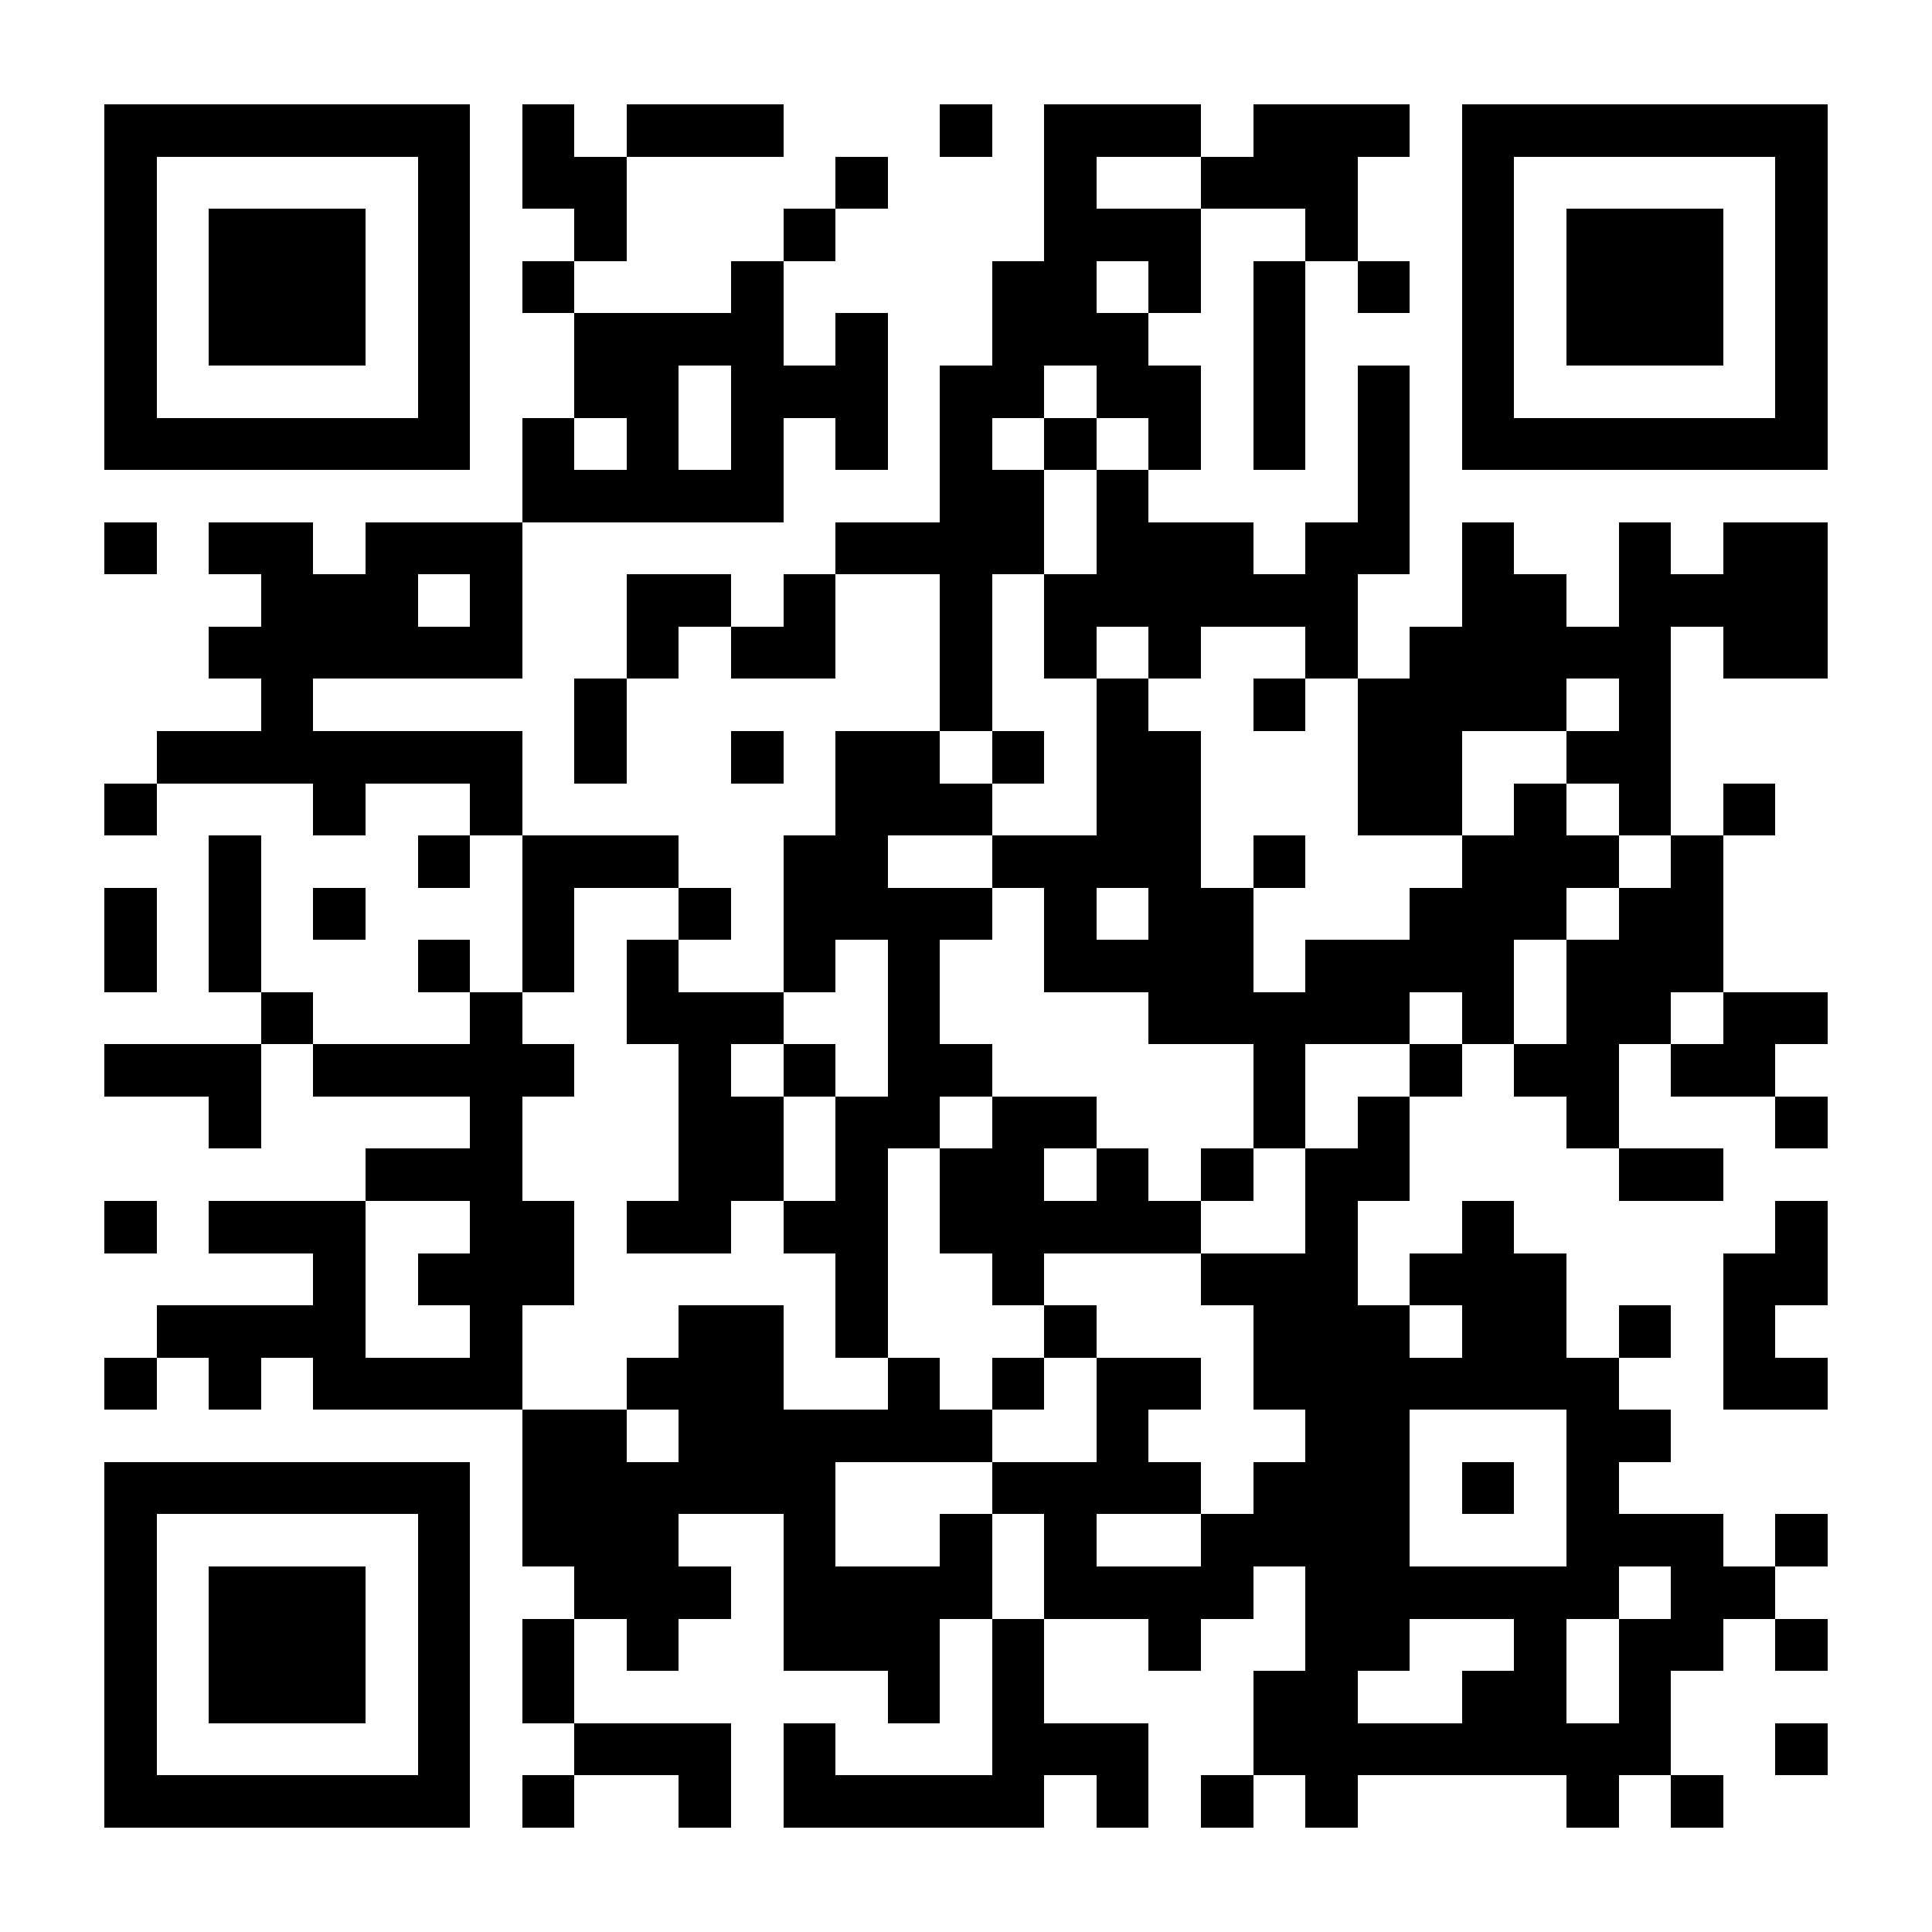
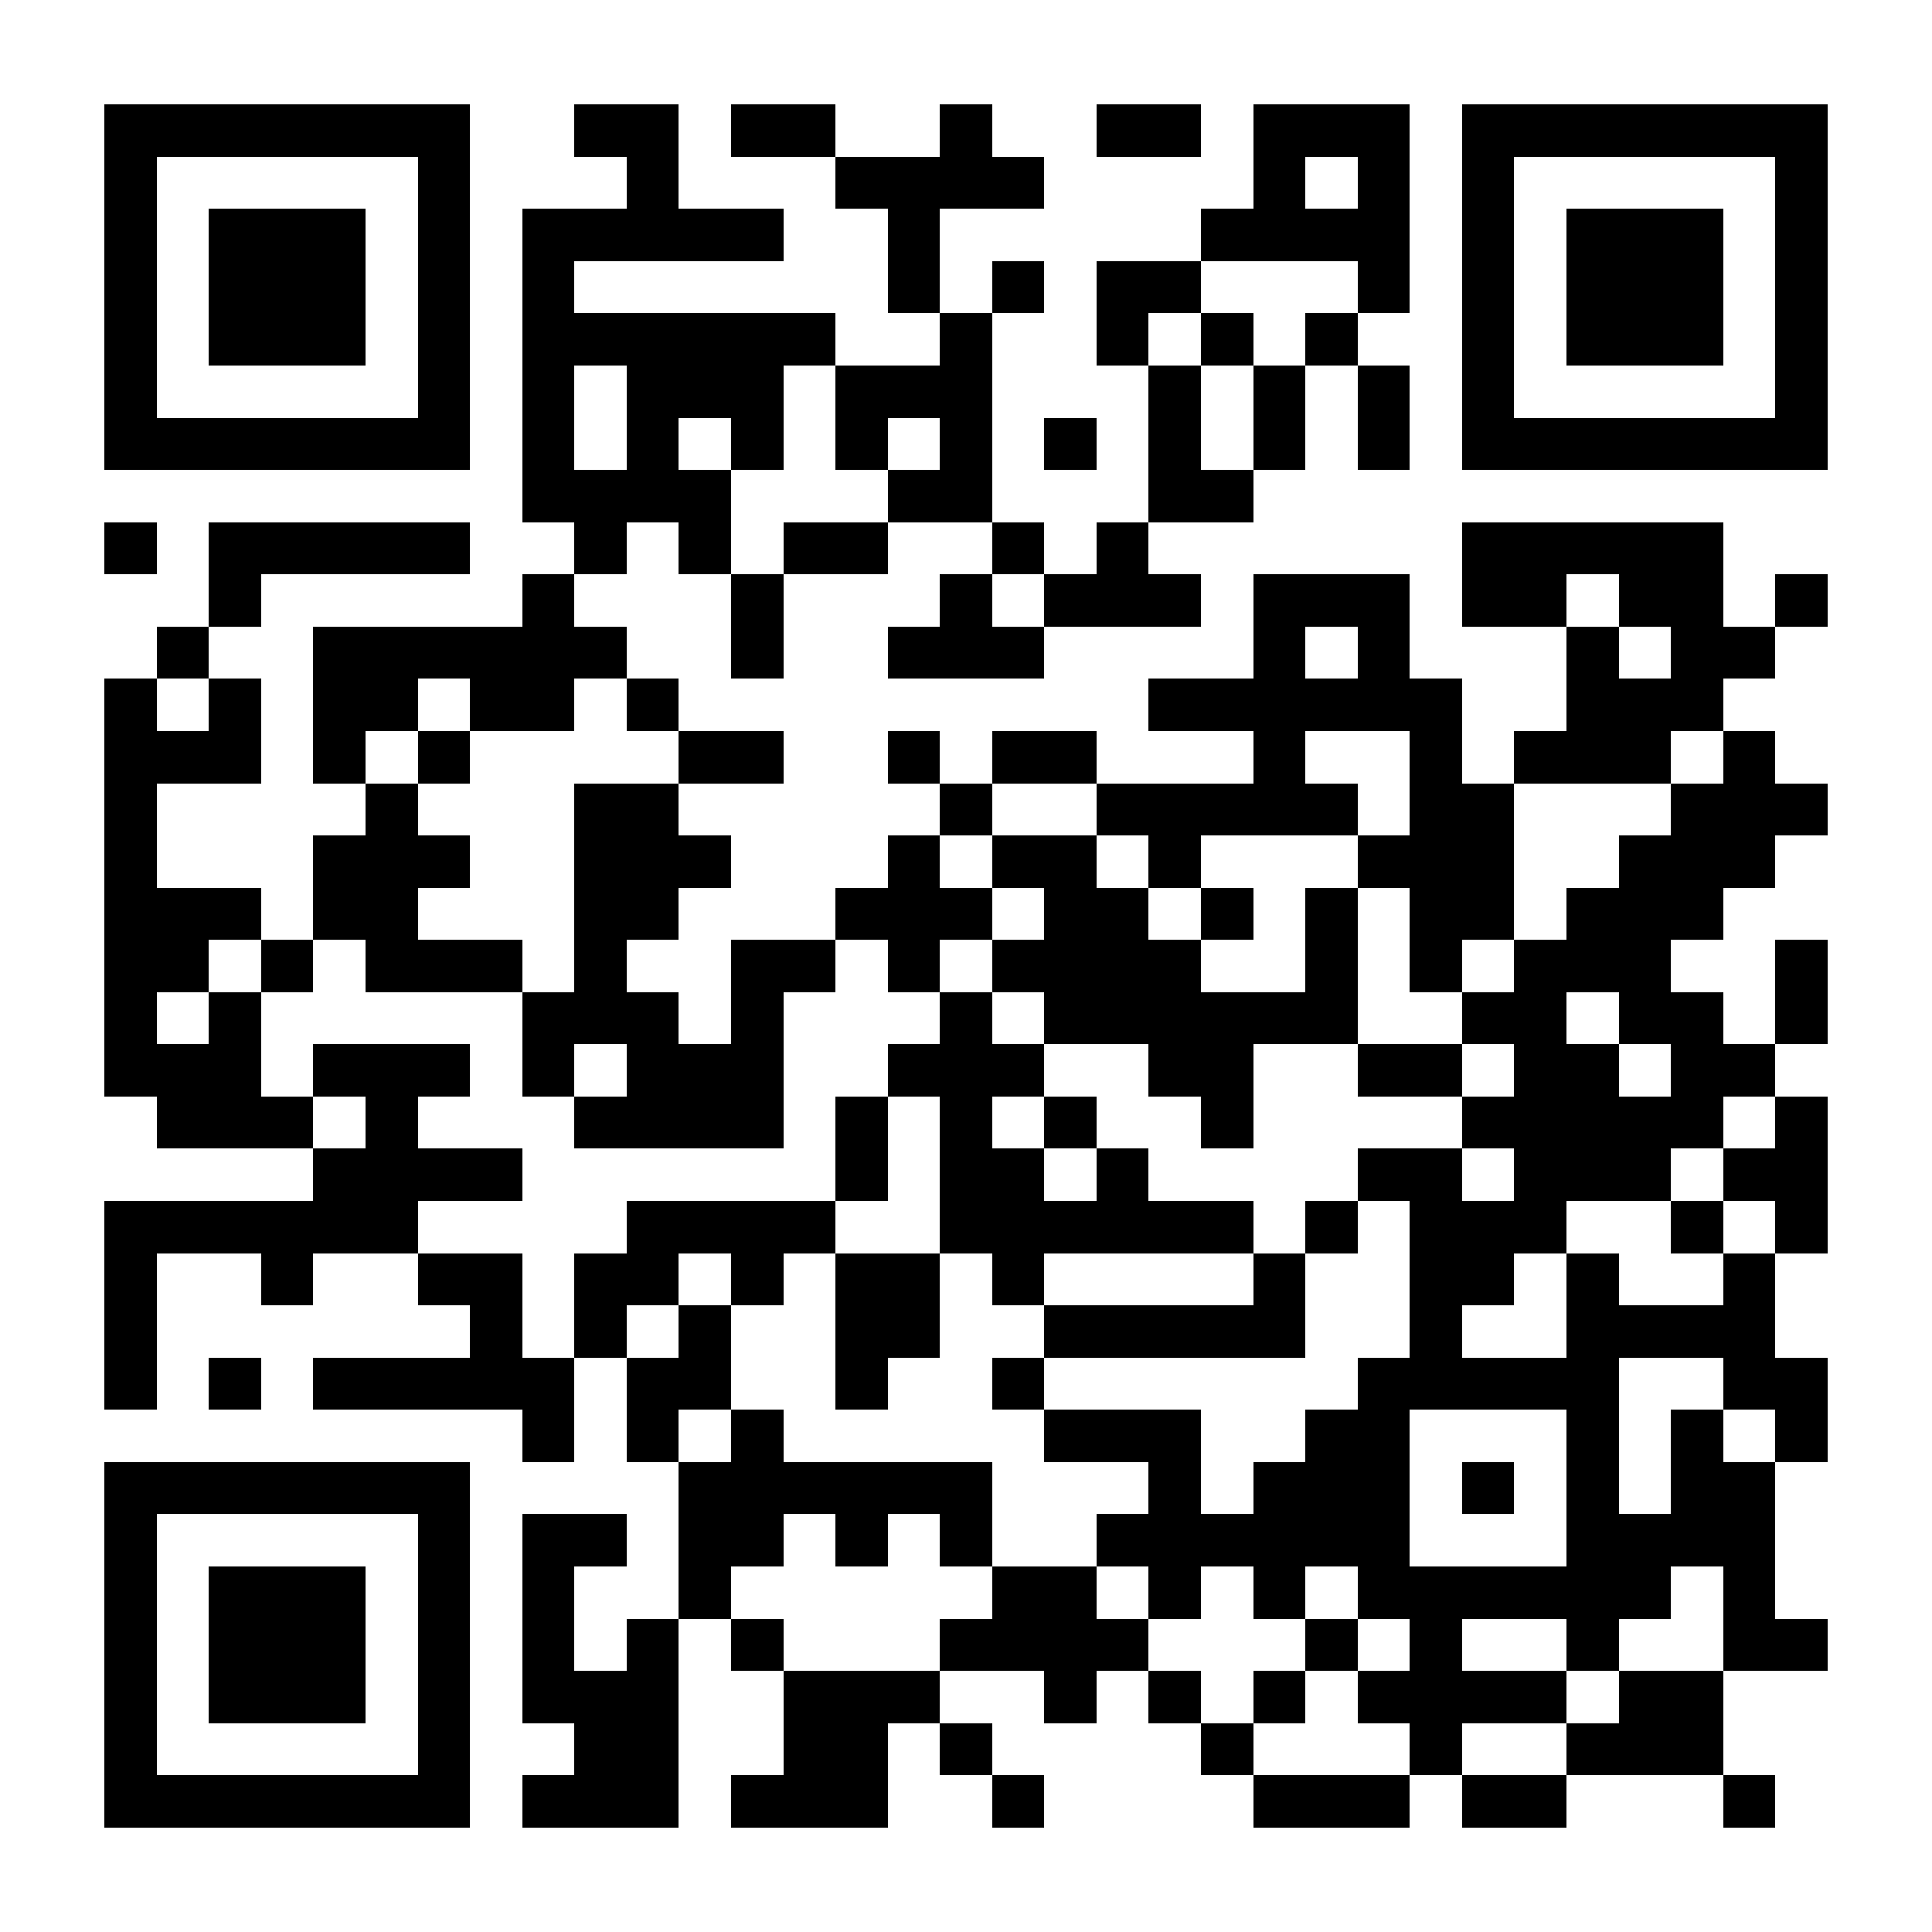
<svg xmlns="http://www.w3.org/2000/svg" viewBox="-2 -2 37 37" shape-rendering="crispEdges">
  <rect x="-2" y="-2" width="37" height="37" fill="#fff" />
-   <path d="M0 0h1v1h-1zM1 0h1v1h-1zM2 0h1v1h-1zM3 0h1v1h-1zM4 0h1v1h-1zM5 0h1v1h-1zM6 0h1v1h-1zM8 0h1v1h-1zM10 0h1v1h-1zM11 0h1v1h-1zM12 0h1v1h-1zM16 0h1v1h-1zM18 0h1v1h-1zM19 0h1v1h-1zM20 0h1v1h-1zM22 0h1v1h-1zM23 0h1v1h-1zM24 0h1v1h-1zM26 0h1v1h-1zM27 0h1v1h-1zM28 0h1v1h-1zM29 0h1v1h-1zM30 0h1v1h-1zM31 0h1v1h-1zM32 0h1v1h-1zM0 1h1v1h-1zM6 1h1v1h-1zM8 1h1v1h-1zM9 1h1v1h-1zM14 1h1v1h-1zM18 1h1v1h-1zM21 1h1v1h-1zM22 1h1v1h-1zM23 1h1v1h-1zM26 1h1v1h-1zM32 1h1v1h-1zM0 2h1v1h-1zM2 2h1v1h-1zM3 2h1v1h-1zM4 2h1v1h-1zM6 2h1v1h-1zM9 2h1v1h-1zM13 2h1v1h-1zM18 2h1v1h-1zM19 2h1v1h-1zM20 2h1v1h-1zM23 2h1v1h-1zM26 2h1v1h-1zM28 2h1v1h-1zM29 2h1v1h-1zM30 2h1v1h-1zM32 2h1v1h-1zM0 3h1v1h-1zM2 3h1v1h-1zM3 3h1v1h-1zM4 3h1v1h-1zM6 3h1v1h-1zM8 3h1v1h-1zM12 3h1v1h-1zM17 3h1v1h-1zM18 3h1v1h-1zM20 3h1v1h-1zM22 3h1v1h-1zM24 3h1v1h-1zM26 3h1v1h-1zM28 3h1v1h-1zM29 3h1v1h-1zM30 3h1v1h-1zM32 3h1v1h-1zM0 4h1v1h-1zM2 4h1v1h-1zM3 4h1v1h-1zM4 4h1v1h-1zM6 4h1v1h-1zM9 4h1v1h-1zM10 4h1v1h-1zM11 4h1v1h-1zM12 4h1v1h-1zM14 4h1v1h-1zM17 4h1v1h-1zM18 4h1v1h-1zM19 4h1v1h-1zM22 4h1v1h-1zM26 4h1v1h-1zM28 4h1v1h-1zM29 4h1v1h-1zM30 4h1v1h-1zM32 4h1v1h-1zM0 5h1v1h-1zM6 5h1v1h-1zM9 5h1v1h-1zM10 5h1v1h-1zM12 5h1v1h-1zM13 5h1v1h-1zM14 5h1v1h-1zM16 5h1v1h-1zM17 5h1v1h-1zM19 5h1v1h-1zM20 5h1v1h-1zM22 5h1v1h-1zM24 5h1v1h-1zM26 5h1v1h-1zM32 5h1v1h-1zM0 6h1v1h-1zM1 6h1v1h-1zM2 6h1v1h-1zM3 6h1v1h-1zM4 6h1v1h-1zM5 6h1v1h-1zM6 6h1v1h-1zM8 6h1v1h-1zM10 6h1v1h-1zM12 6h1v1h-1zM14 6h1v1h-1zM16 6h1v1h-1zM18 6h1v1h-1zM20 6h1v1h-1zM22 6h1v1h-1zM24 6h1v1h-1zM26 6h1v1h-1zM27 6h1v1h-1zM28 6h1v1h-1zM29 6h1v1h-1zM30 6h1v1h-1zM31 6h1v1h-1zM32 6h1v1h-1zM8 7h1v1h-1zM9 7h1v1h-1zM10 7h1v1h-1zM11 7h1v1h-1zM12 7h1v1h-1zM16 7h1v1h-1zM17 7h1v1h-1zM19 7h1v1h-1zM24 7h1v1h-1zM0 8h1v1h-1zM2 8h1v1h-1zM3 8h1v1h-1zM5 8h1v1h-1zM6 8h1v1h-1zM7 8h1v1h-1zM14 8h1v1h-1zM15 8h1v1h-1zM16 8h1v1h-1zM17 8h1v1h-1zM19 8h1v1h-1zM20 8h1v1h-1zM21 8h1v1h-1zM23 8h1v1h-1zM24 8h1v1h-1zM26 8h1v1h-1zM29 8h1v1h-1zM31 8h1v1h-1zM32 8h1v1h-1zM3 9h1v1h-1zM4 9h1v1h-1zM5 9h1v1h-1zM7 9h1v1h-1zM10 9h1v1h-1zM11 9h1v1h-1zM13 9h1v1h-1zM16 9h1v1h-1zM18 9h1v1h-1zM19 9h1v1h-1zM20 9h1v1h-1zM21 9h1v1h-1zM22 9h1v1h-1zM23 9h1v1h-1zM26 9h1v1h-1zM27 9h1v1h-1zM29 9h1v1h-1zM30 9h1v1h-1zM31 9h1v1h-1zM32 9h1v1h-1zM2 10h1v1h-1zM3 10h1v1h-1zM4 10h1v1h-1zM5 10h1v1h-1zM6 10h1v1h-1zM7 10h1v1h-1zM10 10h1v1h-1zM12 10h1v1h-1zM13 10h1v1h-1zM16 10h1v1h-1zM18 10h1v1h-1zM20 10h1v1h-1zM23 10h1v1h-1zM25 10h1v1h-1zM26 10h1v1h-1zM27 10h1v1h-1zM28 10h1v1h-1zM29 10h1v1h-1zM31 10h1v1h-1zM32 10h1v1h-1zM3 11h1v1h-1zM9 11h1v1h-1zM16 11h1v1h-1zM19 11h1v1h-1zM22 11h1v1h-1zM24 11h1v1h-1zM25 11h1v1h-1zM26 11h1v1h-1zM27 11h1v1h-1zM29 11h1v1h-1zM1 12h1v1h-1zM2 12h1v1h-1zM3 12h1v1h-1zM4 12h1v1h-1zM5 12h1v1h-1zM6 12h1v1h-1zM7 12h1v1h-1zM9 12h1v1h-1zM12 12h1v1h-1zM14 12h1v1h-1zM15 12h1v1h-1zM17 12h1v1h-1zM19 12h1v1h-1zM20 12h1v1h-1zM24 12h1v1h-1zM25 12h1v1h-1zM28 12h1v1h-1zM29 12h1v1h-1zM0 13h1v1h-1zM4 13h1v1h-1zM7 13h1v1h-1zM14 13h1v1h-1zM15 13h1v1h-1zM16 13h1v1h-1zM19 13h1v1h-1zM20 13h1v1h-1zM24 13h1v1h-1zM25 13h1v1h-1zM27 13h1v1h-1zM29 13h1v1h-1zM31 13h1v1h-1zM2 14h1v1h-1zM6 14h1v1h-1zM8 14h1v1h-1zM9 14h1v1h-1zM10 14h1v1h-1zM13 14h1v1h-1zM14 14h1v1h-1zM17 14h1v1h-1zM18 14h1v1h-1zM19 14h1v1h-1zM20 14h1v1h-1zM22 14h1v1h-1zM26 14h1v1h-1zM27 14h1v1h-1zM28 14h1v1h-1zM30 14h1v1h-1zM0 15h1v1h-1zM2 15h1v1h-1zM4 15h1v1h-1zM8 15h1v1h-1zM11 15h1v1h-1zM13 15h1v1h-1zM14 15h1v1h-1zM15 15h1v1h-1zM16 15h1v1h-1zM18 15h1v1h-1zM20 15h1v1h-1zM21 15h1v1h-1zM25 15h1v1h-1zM26 15h1v1h-1zM27 15h1v1h-1zM29 15h1v1h-1zM30 15h1v1h-1zM0 16h1v1h-1zM2 16h1v1h-1zM6 16h1v1h-1zM8 16h1v1h-1zM10 16h1v1h-1zM13 16h1v1h-1zM15 16h1v1h-1zM18 16h1v1h-1zM19 16h1v1h-1zM20 16h1v1h-1zM21 16h1v1h-1zM23 16h1v1h-1zM24 16h1v1h-1zM25 16h1v1h-1zM26 16h1v1h-1zM28 16h1v1h-1zM29 16h1v1h-1zM30 16h1v1h-1zM3 17h1v1h-1zM7 17h1v1h-1zM10 17h1v1h-1zM11 17h1v1h-1zM12 17h1v1h-1zM15 17h1v1h-1zM20 17h1v1h-1zM21 17h1v1h-1zM22 17h1v1h-1zM23 17h1v1h-1zM24 17h1v1h-1zM26 17h1v1h-1zM28 17h1v1h-1zM29 17h1v1h-1zM31 17h1v1h-1zM32 17h1v1h-1zM0 18h1v1h-1zM1 18h1v1h-1zM2 18h1v1h-1zM4 18h1v1h-1zM5 18h1v1h-1zM6 18h1v1h-1zM7 18h1v1h-1zM8 18h1v1h-1zM11 18h1v1h-1zM13 18h1v1h-1zM15 18h1v1h-1zM16 18h1v1h-1zM22 18h1v1h-1zM25 18h1v1h-1zM27 18h1v1h-1zM28 18h1v1h-1zM30 18h1v1h-1zM31 18h1v1h-1zM2 19h1v1h-1zM7 19h1v1h-1zM11 19h1v1h-1zM12 19h1v1h-1zM14 19h1v1h-1zM15 19h1v1h-1zM17 19h1v1h-1zM18 19h1v1h-1zM22 19h1v1h-1zM24 19h1v1h-1zM28 19h1v1h-1zM32 19h1v1h-1zM5 20h1v1h-1zM6 20h1v1h-1zM7 20h1v1h-1zM11 20h1v1h-1zM12 20h1v1h-1zM14 20h1v1h-1zM16 20h1v1h-1zM17 20h1v1h-1zM19 20h1v1h-1zM21 20h1v1h-1zM23 20h1v1h-1zM24 20h1v1h-1zM29 20h1v1h-1zM30 20h1v1h-1zM0 21h1v1h-1zM2 21h1v1h-1zM3 21h1v1h-1zM4 21h1v1h-1zM7 21h1v1h-1zM8 21h1v1h-1zM10 21h1v1h-1zM11 21h1v1h-1zM13 21h1v1h-1zM14 21h1v1h-1zM16 21h1v1h-1zM17 21h1v1h-1zM18 21h1v1h-1zM19 21h1v1h-1zM20 21h1v1h-1zM23 21h1v1h-1zM26 21h1v1h-1zM32 21h1v1h-1zM4 22h1v1h-1zM6 22h1v1h-1zM7 22h1v1h-1zM8 22h1v1h-1zM14 22h1v1h-1zM17 22h1v1h-1zM21 22h1v1h-1zM22 22h1v1h-1zM23 22h1v1h-1zM25 22h1v1h-1zM26 22h1v1h-1zM27 22h1v1h-1zM31 22h1v1h-1zM32 22h1v1h-1zM1 23h1v1h-1zM2 23h1v1h-1zM3 23h1v1h-1zM4 23h1v1h-1zM7 23h1v1h-1zM11 23h1v1h-1zM12 23h1v1h-1zM14 23h1v1h-1zM18 23h1v1h-1zM22 23h1v1h-1zM23 23h1v1h-1zM24 23h1v1h-1zM26 23h1v1h-1zM27 23h1v1h-1zM29 23h1v1h-1zM31 23h1v1h-1zM0 24h1v1h-1zM2 24h1v1h-1zM4 24h1v1h-1zM5 24h1v1h-1zM6 24h1v1h-1zM7 24h1v1h-1zM10 24h1v1h-1zM11 24h1v1h-1zM12 24h1v1h-1zM15 24h1v1h-1zM17 24h1v1h-1zM19 24h1v1h-1zM20 24h1v1h-1zM22 24h1v1h-1zM23 24h1v1h-1zM24 24h1v1h-1zM25 24h1v1h-1zM26 24h1v1h-1zM27 24h1v1h-1zM28 24h1v1h-1zM31 24h1v1h-1zM32 24h1v1h-1zM8 25h1v1h-1zM9 25h1v1h-1zM11 25h1v1h-1zM12 25h1v1h-1zM13 25h1v1h-1zM14 25h1v1h-1zM15 25h1v1h-1zM16 25h1v1h-1zM19 25h1v1h-1zM23 25h1v1h-1zM24 25h1v1h-1zM28 25h1v1h-1zM29 25h1v1h-1zM0 26h1v1h-1zM1 26h1v1h-1zM2 26h1v1h-1zM3 26h1v1h-1zM4 26h1v1h-1zM5 26h1v1h-1zM6 26h1v1h-1zM8 26h1v1h-1zM9 26h1v1h-1zM10 26h1v1h-1zM11 26h1v1h-1zM12 26h1v1h-1zM13 26h1v1h-1zM17 26h1v1h-1zM18 26h1v1h-1zM19 26h1v1h-1zM20 26h1v1h-1zM22 26h1v1h-1zM23 26h1v1h-1zM24 26h1v1h-1zM26 26h1v1h-1zM28 26h1v1h-1zM0 27h1v1h-1zM6 27h1v1h-1zM8 27h1v1h-1zM9 27h1v1h-1zM10 27h1v1h-1zM13 27h1v1h-1zM16 27h1v1h-1zM18 27h1v1h-1zM21 27h1v1h-1zM22 27h1v1h-1zM23 27h1v1h-1zM24 27h1v1h-1zM28 27h1v1h-1zM29 27h1v1h-1zM30 27h1v1h-1zM32 27h1v1h-1zM0 28h1v1h-1zM2 28h1v1h-1zM3 28h1v1h-1zM4 28h1v1h-1zM6 28h1v1h-1zM9 28h1v1h-1zM10 28h1v1h-1zM11 28h1v1h-1zM13 28h1v1h-1zM14 28h1v1h-1zM15 28h1v1h-1zM16 28h1v1h-1zM18 28h1v1h-1zM19 28h1v1h-1zM20 28h1v1h-1zM21 28h1v1h-1zM23 28h1v1h-1zM24 28h1v1h-1zM25 28h1v1h-1zM26 28h1v1h-1zM27 28h1v1h-1zM28 28h1v1h-1zM30 28h1v1h-1zM31 28h1v1h-1zM0 29h1v1h-1zM2 29h1v1h-1zM3 29h1v1h-1zM4 29h1v1h-1zM6 29h1v1h-1zM8 29h1v1h-1zM10 29h1v1h-1zM13 29h1v1h-1zM14 29h1v1h-1zM15 29h1v1h-1zM17 29h1v1h-1zM20 29h1v1h-1zM23 29h1v1h-1zM24 29h1v1h-1zM27 29h1v1h-1zM29 29h1v1h-1zM30 29h1v1h-1zM32 29h1v1h-1zM0 30h1v1h-1zM2 30h1v1h-1zM3 30h1v1h-1zM4 30h1v1h-1zM6 30h1v1h-1zM8 30h1v1h-1zM15 30h1v1h-1zM17 30h1v1h-1zM22 30h1v1h-1zM23 30h1v1h-1zM26 30h1v1h-1zM27 30h1v1h-1zM29 30h1v1h-1zM0 31h1v1h-1zM6 31h1v1h-1zM9 31h1v1h-1zM10 31h1v1h-1zM11 31h1v1h-1zM13 31h1v1h-1zM17 31h1v1h-1zM18 31h1v1h-1zM19 31h1v1h-1zM22 31h1v1h-1zM23 31h1v1h-1zM24 31h1v1h-1zM25 31h1v1h-1zM26 31h1v1h-1zM27 31h1v1h-1zM28 31h1v1h-1zM29 31h1v1h-1zM32 31h1v1h-1zM0 32h1v1h-1zM1 32h1v1h-1zM2 32h1v1h-1zM3 32h1v1h-1zM4 32h1v1h-1zM5 32h1v1h-1zM6 32h1v1h-1zM8 32h1v1h-1zM11 32h1v1h-1zM13 32h1v1h-1zM14 32h1v1h-1zM15 32h1v1h-1zM16 32h1v1h-1zM17 32h1v1h-1zM19 32h1v1h-1zM21 32h1v1h-1zM23 32h1v1h-1zM28 32h1v1h-1zM30 32h1v1h-1z" fill="#000" />
+   <path d="M0 0h1v1h-1zM1 0h1v1h-1zM2 0h1v1h-1zM3 0h1v1h-1zM4 0h1v1h-1zM5 0h1v1h-1zM6 0h1v1h-1zM9 0h1v1h-1zM10 0h1v1h-1zM12 0h1v1h-1zM13 0h1v1h-1zM16 0h1v1h-1zM19 0h1v1h-1zM20 0h1v1h-1zM22 0h1v1h-1zM23 0h1v1h-1zM24 0h1v1h-1zM26 0h1v1h-1zM27 0h1v1h-1zM28 0h1v1h-1zM29 0h1v1h-1zM30 0h1v1h-1zM31 0h1v1h-1zM32 0h1v1h-1zM0 1h1v1h-1zM6 1h1v1h-1zM10 1h1v1h-1zM14 1h1v1h-1zM15 1h1v1h-1zM16 1h1v1h-1zM17 1h1v1h-1zM22 1h1v1h-1zM24 1h1v1h-1zM26 1h1v1h-1zM32 1h1v1h-1zM0 2h1v1h-1zM2 2h1v1h-1zM3 2h1v1h-1zM4 2h1v1h-1zM6 2h1v1h-1zM8 2h1v1h-1zM9 2h1v1h-1zM10 2h1v1h-1zM11 2h1v1h-1zM12 2h1v1h-1zM15 2h1v1h-1zM21 2h1v1h-1zM22 2h1v1h-1zM23 2h1v1h-1zM24 2h1v1h-1zM26 2h1v1h-1zM28 2h1v1h-1zM29 2h1v1h-1zM30 2h1v1h-1zM32 2h1v1h-1zM0 3h1v1h-1zM2 3h1v1h-1zM3 3h1v1h-1zM4 3h1v1h-1zM6 3h1v1h-1zM8 3h1v1h-1zM15 3h1v1h-1zM17 3h1v1h-1zM19 3h1v1h-1zM20 3h1v1h-1zM24 3h1v1h-1zM26 3h1v1h-1zM28 3h1v1h-1zM29 3h1v1h-1zM30 3h1v1h-1zM32 3h1v1h-1zM0 4h1v1h-1zM2 4h1v1h-1zM3 4h1v1h-1zM4 4h1v1h-1zM6 4h1v1h-1zM8 4h1v1h-1zM9 4h1v1h-1zM10 4h1v1h-1zM11 4h1v1h-1zM12 4h1v1h-1zM13 4h1v1h-1zM16 4h1v1h-1zM19 4h1v1h-1zM21 4h1v1h-1zM23 4h1v1h-1zM26 4h1v1h-1zM28 4h1v1h-1zM29 4h1v1h-1zM30 4h1v1h-1zM32 4h1v1h-1zM0 5h1v1h-1zM6 5h1v1h-1zM8 5h1v1h-1zM10 5h1v1h-1zM11 5h1v1h-1zM12 5h1v1h-1zM14 5h1v1h-1zM15 5h1v1h-1zM16 5h1v1h-1zM20 5h1v1h-1zM22 5h1v1h-1zM24 5h1v1h-1zM26 5h1v1h-1zM32 5h1v1h-1zM0 6h1v1h-1zM1 6h1v1h-1zM2 6h1v1h-1zM3 6h1v1h-1zM4 6h1v1h-1zM5 6h1v1h-1zM6 6h1v1h-1zM8 6h1v1h-1zM10 6h1v1h-1zM12 6h1v1h-1zM14 6h1v1h-1zM16 6h1v1h-1zM18 6h1v1h-1zM20 6h1v1h-1zM22 6h1v1h-1zM24 6h1v1h-1zM26 6h1v1h-1zM27 6h1v1h-1zM28 6h1v1h-1zM29 6h1v1h-1zM30 6h1v1h-1zM31 6h1v1h-1zM32 6h1v1h-1zM8 7h1v1h-1zM9 7h1v1h-1zM10 7h1v1h-1zM11 7h1v1h-1zM15 7h1v1h-1zM16 7h1v1h-1zM20 7h1v1h-1zM21 7h1v1h-1zM0 8h1v1h-1zM2 8h1v1h-1zM3 8h1v1h-1zM4 8h1v1h-1zM5 8h1v1h-1zM6 8h1v1h-1zM9 8h1v1h-1zM11 8h1v1h-1zM13 8h1v1h-1zM14 8h1v1h-1zM17 8h1v1h-1zM19 8h1v1h-1zM26 8h1v1h-1zM27 8h1v1h-1zM28 8h1v1h-1zM29 8h1v1h-1zM30 8h1v1h-1zM2 9h1v1h-1zM8 9h1v1h-1zM12 9h1v1h-1zM16 9h1v1h-1zM18 9h1v1h-1zM19 9h1v1h-1zM20 9h1v1h-1zM22 9h1v1h-1zM23 9h1v1h-1zM24 9h1v1h-1zM26 9h1v1h-1zM27 9h1v1h-1zM29 9h1v1h-1zM30 9h1v1h-1zM32 9h1v1h-1zM1 10h1v1h-1zM4 10h1v1h-1zM5 10h1v1h-1zM6 10h1v1h-1zM7 10h1v1h-1zM8 10h1v1h-1zM9 10h1v1h-1zM12 10h1v1h-1zM15 10h1v1h-1zM16 10h1v1h-1zM17 10h1v1h-1zM22 10h1v1h-1zM24 10h1v1h-1zM28 10h1v1h-1zM30 10h1v1h-1zM31 10h1v1h-1zM0 11h1v1h-1zM2 11h1v1h-1zM4 11h1v1h-1zM5 11h1v1h-1zM7 11h1v1h-1zM8 11h1v1h-1zM10 11h1v1h-1zM20 11h1v1h-1zM21 11h1v1h-1zM22 11h1v1h-1zM23 11h1v1h-1zM24 11h1v1h-1zM25 11h1v1h-1zM28 11h1v1h-1zM29 11h1v1h-1zM30 11h1v1h-1zM0 12h1v1h-1zM1 12h1v1h-1zM2 12h1v1h-1zM4 12h1v1h-1zM6 12h1v1h-1zM11 12h1v1h-1zM12 12h1v1h-1zM15 12h1v1h-1zM17 12h1v1h-1zM18 12h1v1h-1zM22 12h1v1h-1zM25 12h1v1h-1zM27 12h1v1h-1zM28 12h1v1h-1zM29 12h1v1h-1zM31 12h1v1h-1zM0 13h1v1h-1zM5 13h1v1h-1zM9 13h1v1h-1zM10 13h1v1h-1zM16 13h1v1h-1zM19 13h1v1h-1zM20 13h1v1h-1zM21 13h1v1h-1zM22 13h1v1h-1zM23 13h1v1h-1zM25 13h1v1h-1zM26 13h1v1h-1zM30 13h1v1h-1zM31 13h1v1h-1zM32 13h1v1h-1zM0 14h1v1h-1zM4 14h1v1h-1zM5 14h1v1h-1zM6 14h1v1h-1zM9 14h1v1h-1zM10 14h1v1h-1zM11 14h1v1h-1zM15 14h1v1h-1zM17 14h1v1h-1zM18 14h1v1h-1zM20 14h1v1h-1zM24 14h1v1h-1zM25 14h1v1h-1zM26 14h1v1h-1zM29 14h1v1h-1zM30 14h1v1h-1zM31 14h1v1h-1zM0 15h1v1h-1zM1 15h1v1h-1zM2 15h1v1h-1zM4 15h1v1h-1zM5 15h1v1h-1zM9 15h1v1h-1zM10 15h1v1h-1zM14 15h1v1h-1zM15 15h1v1h-1zM16 15h1v1h-1zM18 15h1v1h-1zM19 15h1v1h-1zM21 15h1v1h-1zM23 15h1v1h-1zM25 15h1v1h-1zM26 15h1v1h-1zM28 15h1v1h-1zM29 15h1v1h-1zM30 15h1v1h-1zM0 16h1v1h-1zM1 16h1v1h-1zM3 16h1v1h-1zM5 16h1v1h-1zM6 16h1v1h-1zM7 16h1v1h-1zM9 16h1v1h-1zM12 16h1v1h-1zM13 16h1v1h-1zM15 16h1v1h-1zM17 16h1v1h-1zM18 16h1v1h-1zM19 16h1v1h-1zM20 16h1v1h-1zM23 16h1v1h-1zM25 16h1v1h-1zM27 16h1v1h-1zM28 16h1v1h-1zM29 16h1v1h-1zM32 16h1v1h-1zM0 17h1v1h-1zM2 17h1v1h-1zM8 17h1v1h-1zM9 17h1v1h-1zM10 17h1v1h-1zM12 17h1v1h-1zM16 17h1v1h-1zM18 17h1v1h-1zM19 17h1v1h-1zM20 17h1v1h-1zM21 17h1v1h-1zM22 17h1v1h-1zM23 17h1v1h-1zM26 17h1v1h-1zM27 17h1v1h-1zM29 17h1v1h-1zM30 17h1v1h-1zM32 17h1v1h-1zM0 18h1v1h-1zM1 18h1v1h-1zM2 18h1v1h-1zM4 18h1v1h-1zM5 18h1v1h-1zM6 18h1v1h-1zM8 18h1v1h-1zM10 18h1v1h-1zM11 18h1v1h-1zM12 18h1v1h-1zM15 18h1v1h-1zM16 18h1v1h-1zM17 18h1v1h-1zM20 18h1v1h-1zM21 18h1v1h-1zM24 18h1v1h-1zM25 18h1v1h-1zM27 18h1v1h-1zM28 18h1v1h-1zM30 18h1v1h-1zM31 18h1v1h-1zM1 19h1v1h-1zM2 19h1v1h-1zM3 19h1v1h-1zM5 19h1v1h-1zM9 19h1v1h-1zM10 19h1v1h-1zM11 19h1v1h-1zM12 19h1v1h-1zM14 19h1v1h-1zM16 19h1v1h-1zM18 19h1v1h-1zM21 19h1v1h-1zM26 19h1v1h-1zM27 19h1v1h-1zM28 19h1v1h-1zM29 19h1v1h-1zM30 19h1v1h-1zM32 19h1v1h-1zM4 20h1v1h-1zM5 20h1v1h-1zM6 20h1v1h-1zM7 20h1v1h-1zM14 20h1v1h-1zM16 20h1v1h-1zM17 20h1v1h-1zM19 20h1v1h-1zM24 20h1v1h-1zM25 20h1v1h-1zM27 20h1v1h-1zM28 20h1v1h-1zM29 20h1v1h-1zM31 20h1v1h-1zM32 20h1v1h-1zM0 21h1v1h-1zM1 21h1v1h-1zM2 21h1v1h-1zM3 21h1v1h-1zM4 21h1v1h-1zM5 21h1v1h-1zM10 21h1v1h-1zM11 21h1v1h-1zM12 21h1v1h-1zM13 21h1v1h-1zM16 21h1v1h-1zM17 21h1v1h-1zM18 21h1v1h-1zM19 21h1v1h-1zM20 21h1v1h-1zM21 21h1v1h-1zM23 21h1v1h-1zM25 21h1v1h-1zM26 21h1v1h-1zM27 21h1v1h-1zM30 21h1v1h-1zM32 21h1v1h-1zM0 22h1v1h-1zM3 22h1v1h-1zM6 22h1v1h-1zM7 22h1v1h-1zM9 22h1v1h-1zM10 22h1v1h-1zM12 22h1v1h-1zM14 22h1v1h-1zM15 22h1v1h-1zM17 22h1v1h-1zM22 22h1v1h-1zM25 22h1v1h-1zM26 22h1v1h-1zM28 22h1v1h-1zM31 22h1v1h-1zM0 23h1v1h-1zM7 23h1v1h-1zM9 23h1v1h-1zM11 23h1v1h-1zM14 23h1v1h-1zM15 23h1v1h-1zM18 23h1v1h-1zM19 23h1v1h-1zM20 23h1v1h-1zM21 23h1v1h-1zM22 23h1v1h-1zM25 23h1v1h-1zM28 23h1v1h-1zM29 23h1v1h-1zM30 23h1v1h-1zM31 23h1v1h-1zM0 24h1v1h-1zM2 24h1v1h-1zM4 24h1v1h-1zM5 24h1v1h-1zM6 24h1v1h-1zM7 24h1v1h-1zM8 24h1v1h-1zM10 24h1v1h-1zM11 24h1v1h-1zM14 24h1v1h-1zM17 24h1v1h-1zM24 24h1v1h-1zM25 24h1v1h-1zM26 24h1v1h-1zM27 24h1v1h-1zM28 24h1v1h-1zM31 24h1v1h-1zM32 24h1v1h-1zM8 25h1v1h-1zM10 25h1v1h-1zM12 25h1v1h-1zM18 25h1v1h-1zM19 25h1v1h-1zM20 25h1v1h-1zM23 25h1v1h-1zM24 25h1v1h-1zM28 25h1v1h-1zM30 25h1v1h-1zM32 25h1v1h-1zM0 26h1v1h-1zM1 26h1v1h-1zM2 26h1v1h-1zM3 26h1v1h-1zM4 26h1v1h-1zM5 26h1v1h-1zM6 26h1v1h-1zM11 26h1v1h-1zM12 26h1v1h-1zM13 26h1v1h-1zM14 26h1v1h-1zM15 26h1v1h-1zM16 26h1v1h-1zM20 26h1v1h-1zM22 26h1v1h-1zM23 26h1v1h-1zM24 26h1v1h-1zM26 26h1v1h-1zM28 26h1v1h-1zM30 26h1v1h-1zM31 26h1v1h-1zM0 27h1v1h-1zM6 27h1v1h-1zM8 27h1v1h-1zM9 27h1v1h-1zM11 27h1v1h-1zM12 27h1v1h-1zM14 27h1v1h-1zM16 27h1v1h-1zM19 27h1v1h-1zM20 27h1v1h-1zM21 27h1v1h-1zM22 27h1v1h-1zM23 27h1v1h-1zM24 27h1v1h-1zM28 27h1v1h-1zM29 27h1v1h-1zM30 27h1v1h-1zM31 27h1v1h-1zM0 28h1v1h-1zM2 28h1v1h-1zM3 28h1v1h-1zM4 28h1v1h-1zM6 28h1v1h-1zM8 28h1v1h-1zM11 28h1v1h-1zM17 28h1v1h-1zM18 28h1v1h-1zM20 28h1v1h-1zM22 28h1v1h-1zM24 28h1v1h-1zM25 28h1v1h-1zM26 28h1v1h-1zM27 28h1v1h-1zM28 28h1v1h-1zM29 28h1v1h-1zM31 28h1v1h-1zM0 29h1v1h-1zM2 29h1v1h-1zM3 29h1v1h-1zM4 29h1v1h-1zM6 29h1v1h-1zM8 29h1v1h-1zM10 29h1v1h-1zM12 29h1v1h-1zM16 29h1v1h-1zM17 29h1v1h-1zM18 29h1v1h-1zM19 29h1v1h-1zM23 29h1v1h-1zM25 29h1v1h-1zM28 29h1v1h-1zM31 29h1v1h-1zM32 29h1v1h-1zM0 30h1v1h-1zM2 30h1v1h-1zM3 30h1v1h-1zM4 30h1v1h-1zM6 30h1v1h-1zM8 30h1v1h-1zM9 30h1v1h-1zM10 30h1v1h-1zM13 30h1v1h-1zM14 30h1v1h-1zM15 30h1v1h-1zM18 30h1v1h-1zM20 30h1v1h-1zM22 30h1v1h-1zM24 30h1v1h-1zM25 30h1v1h-1zM26 30h1v1h-1zM27 30h1v1h-1zM29 30h1v1h-1zM30 30h1v1h-1zM0 31h1v1h-1zM6 31h1v1h-1zM9 31h1v1h-1zM10 31h1v1h-1zM13 31h1v1h-1zM14 31h1v1h-1zM16 31h1v1h-1zM21 31h1v1h-1zM25 31h1v1h-1zM28 31h1v1h-1zM29 31h1v1h-1zM30 31h1v1h-1zM0 32h1v1h-1zM1 32h1v1h-1zM2 32h1v1h-1zM3 32h1v1h-1zM4 32h1v1h-1zM5 32h1v1h-1zM6 32h1v1h-1zM8 32h1v1h-1zM9 32h1v1h-1zM10 32h1v1h-1zM12 32h1v1h-1zM13 32h1v1h-1zM14 32h1v1h-1zM17 32h1v1h-1zM22 32h1v1h-1zM23 32h1v1h-1zM24 32h1v1h-1zM26 32h1v1h-1zM27 32h1v1h-1zM31 32h1v1h-1z" fill="#000" />
</svg>
